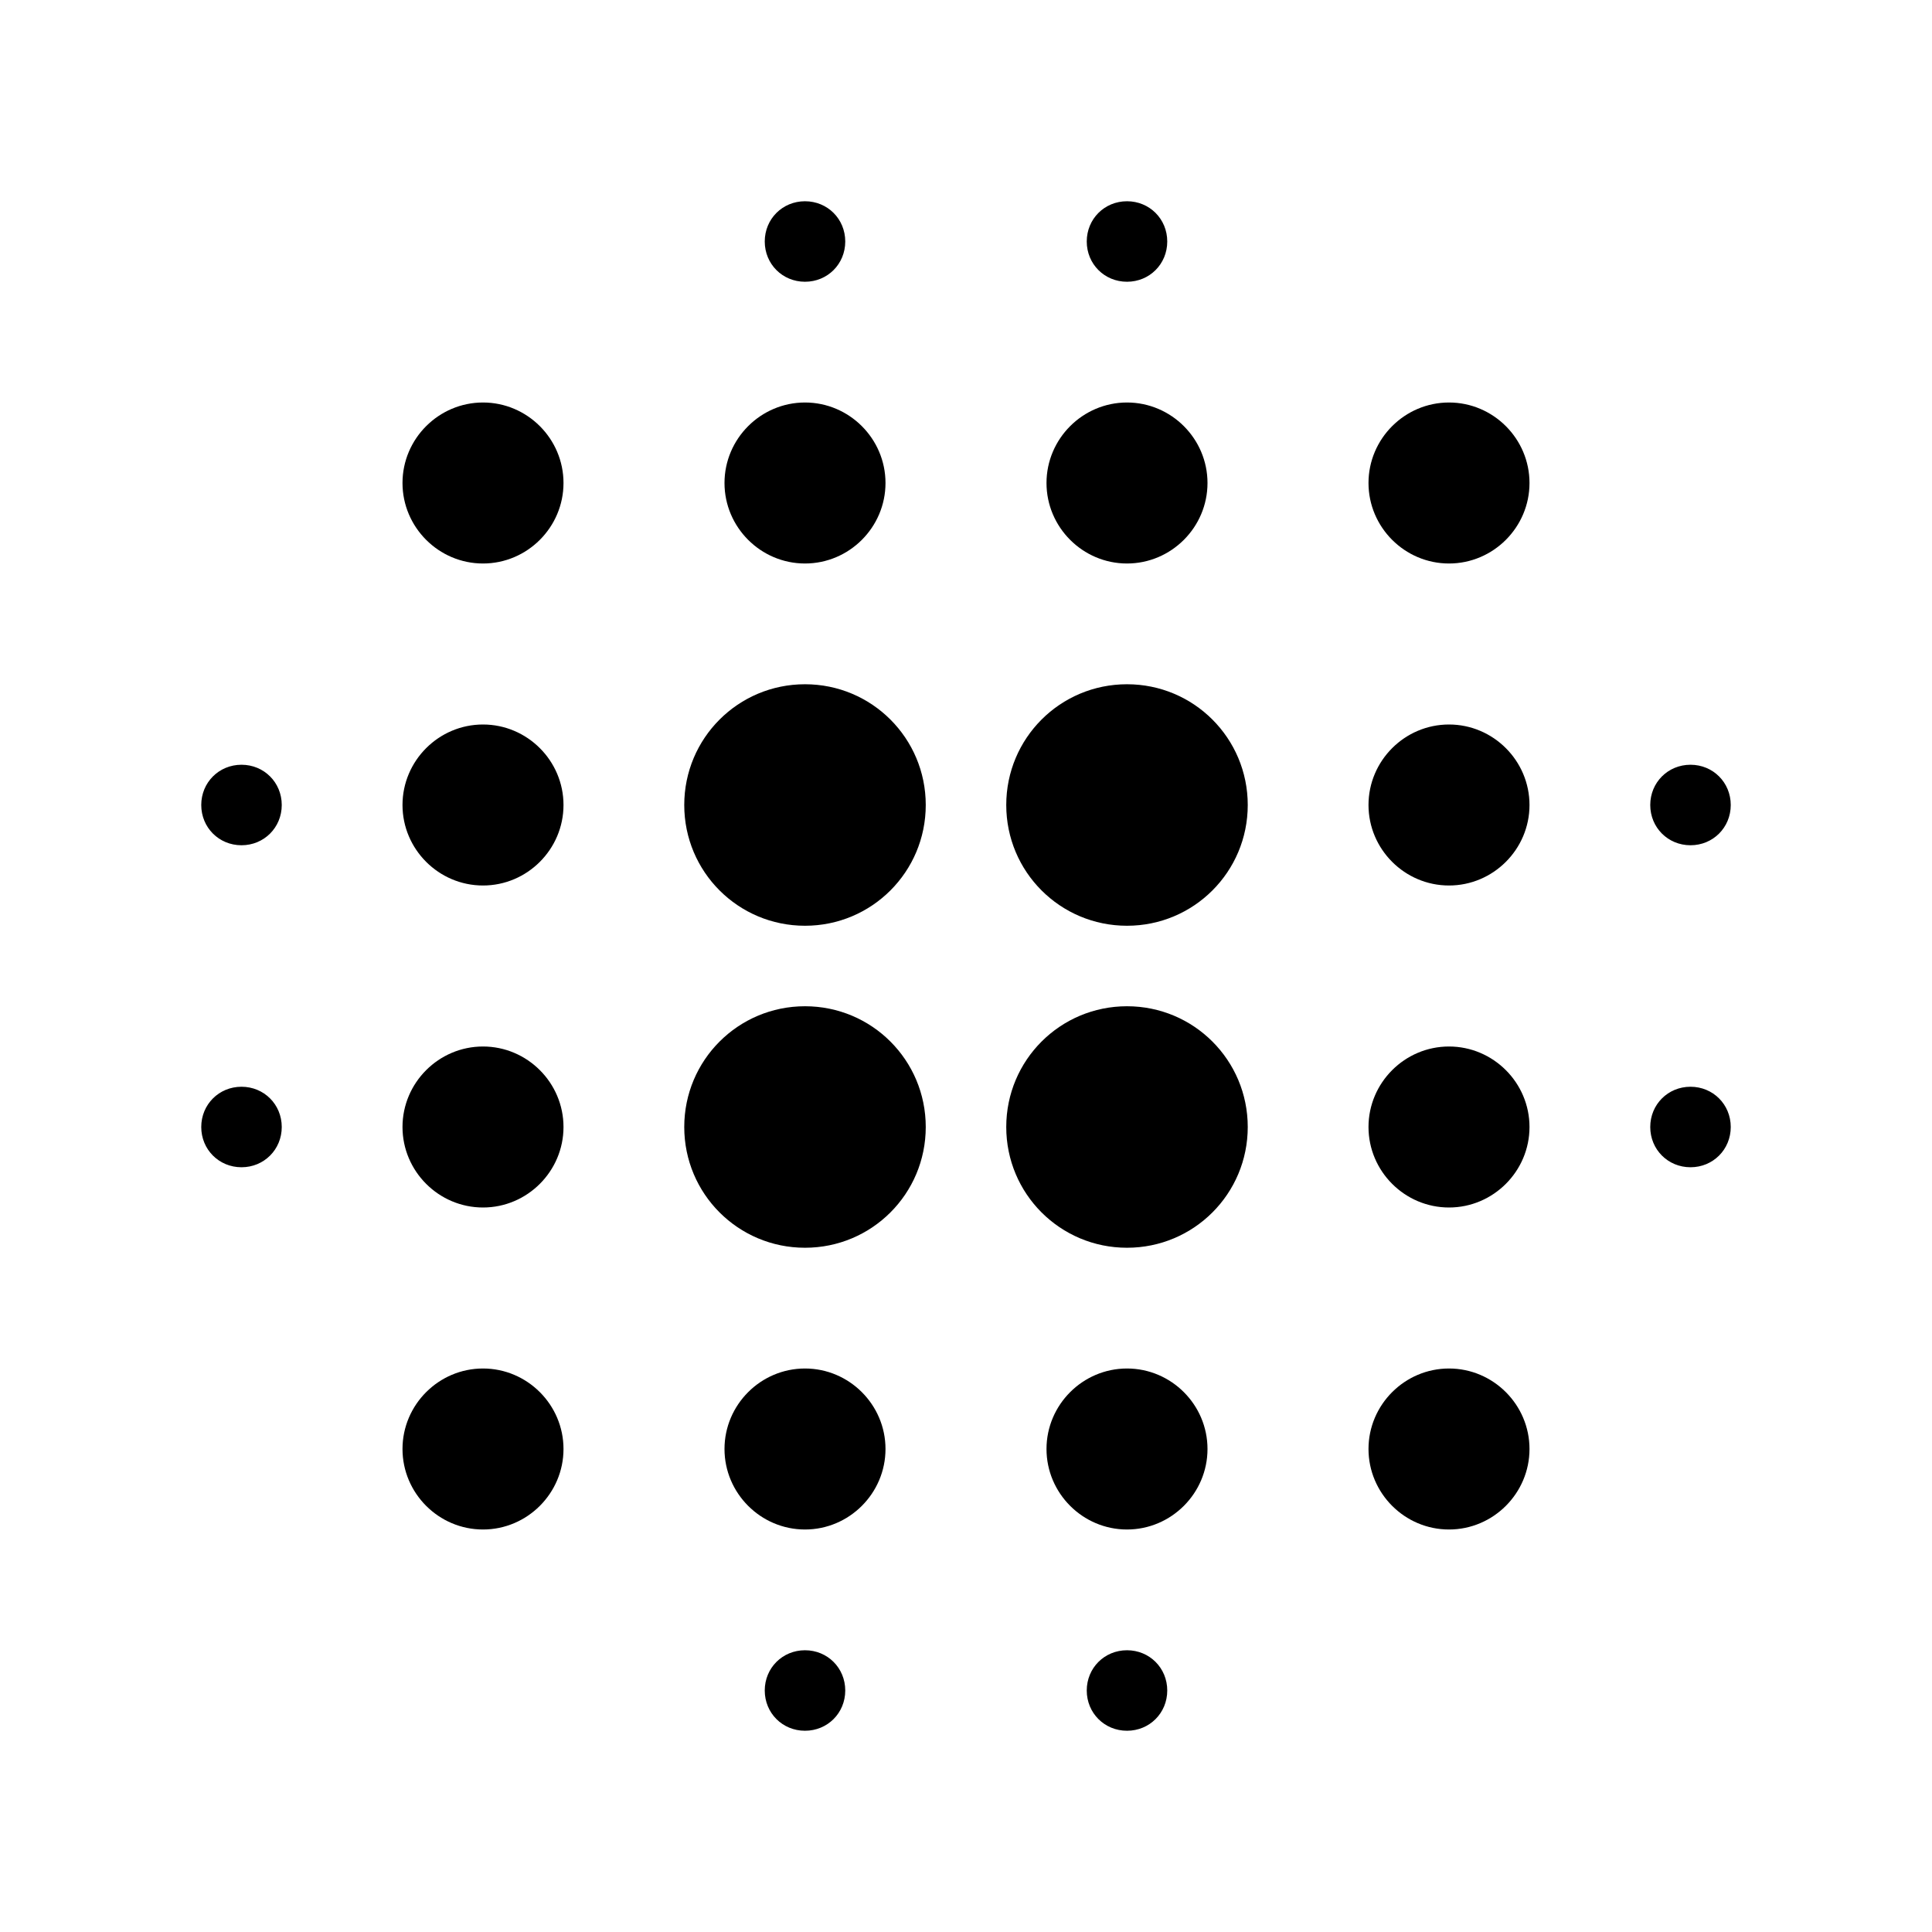
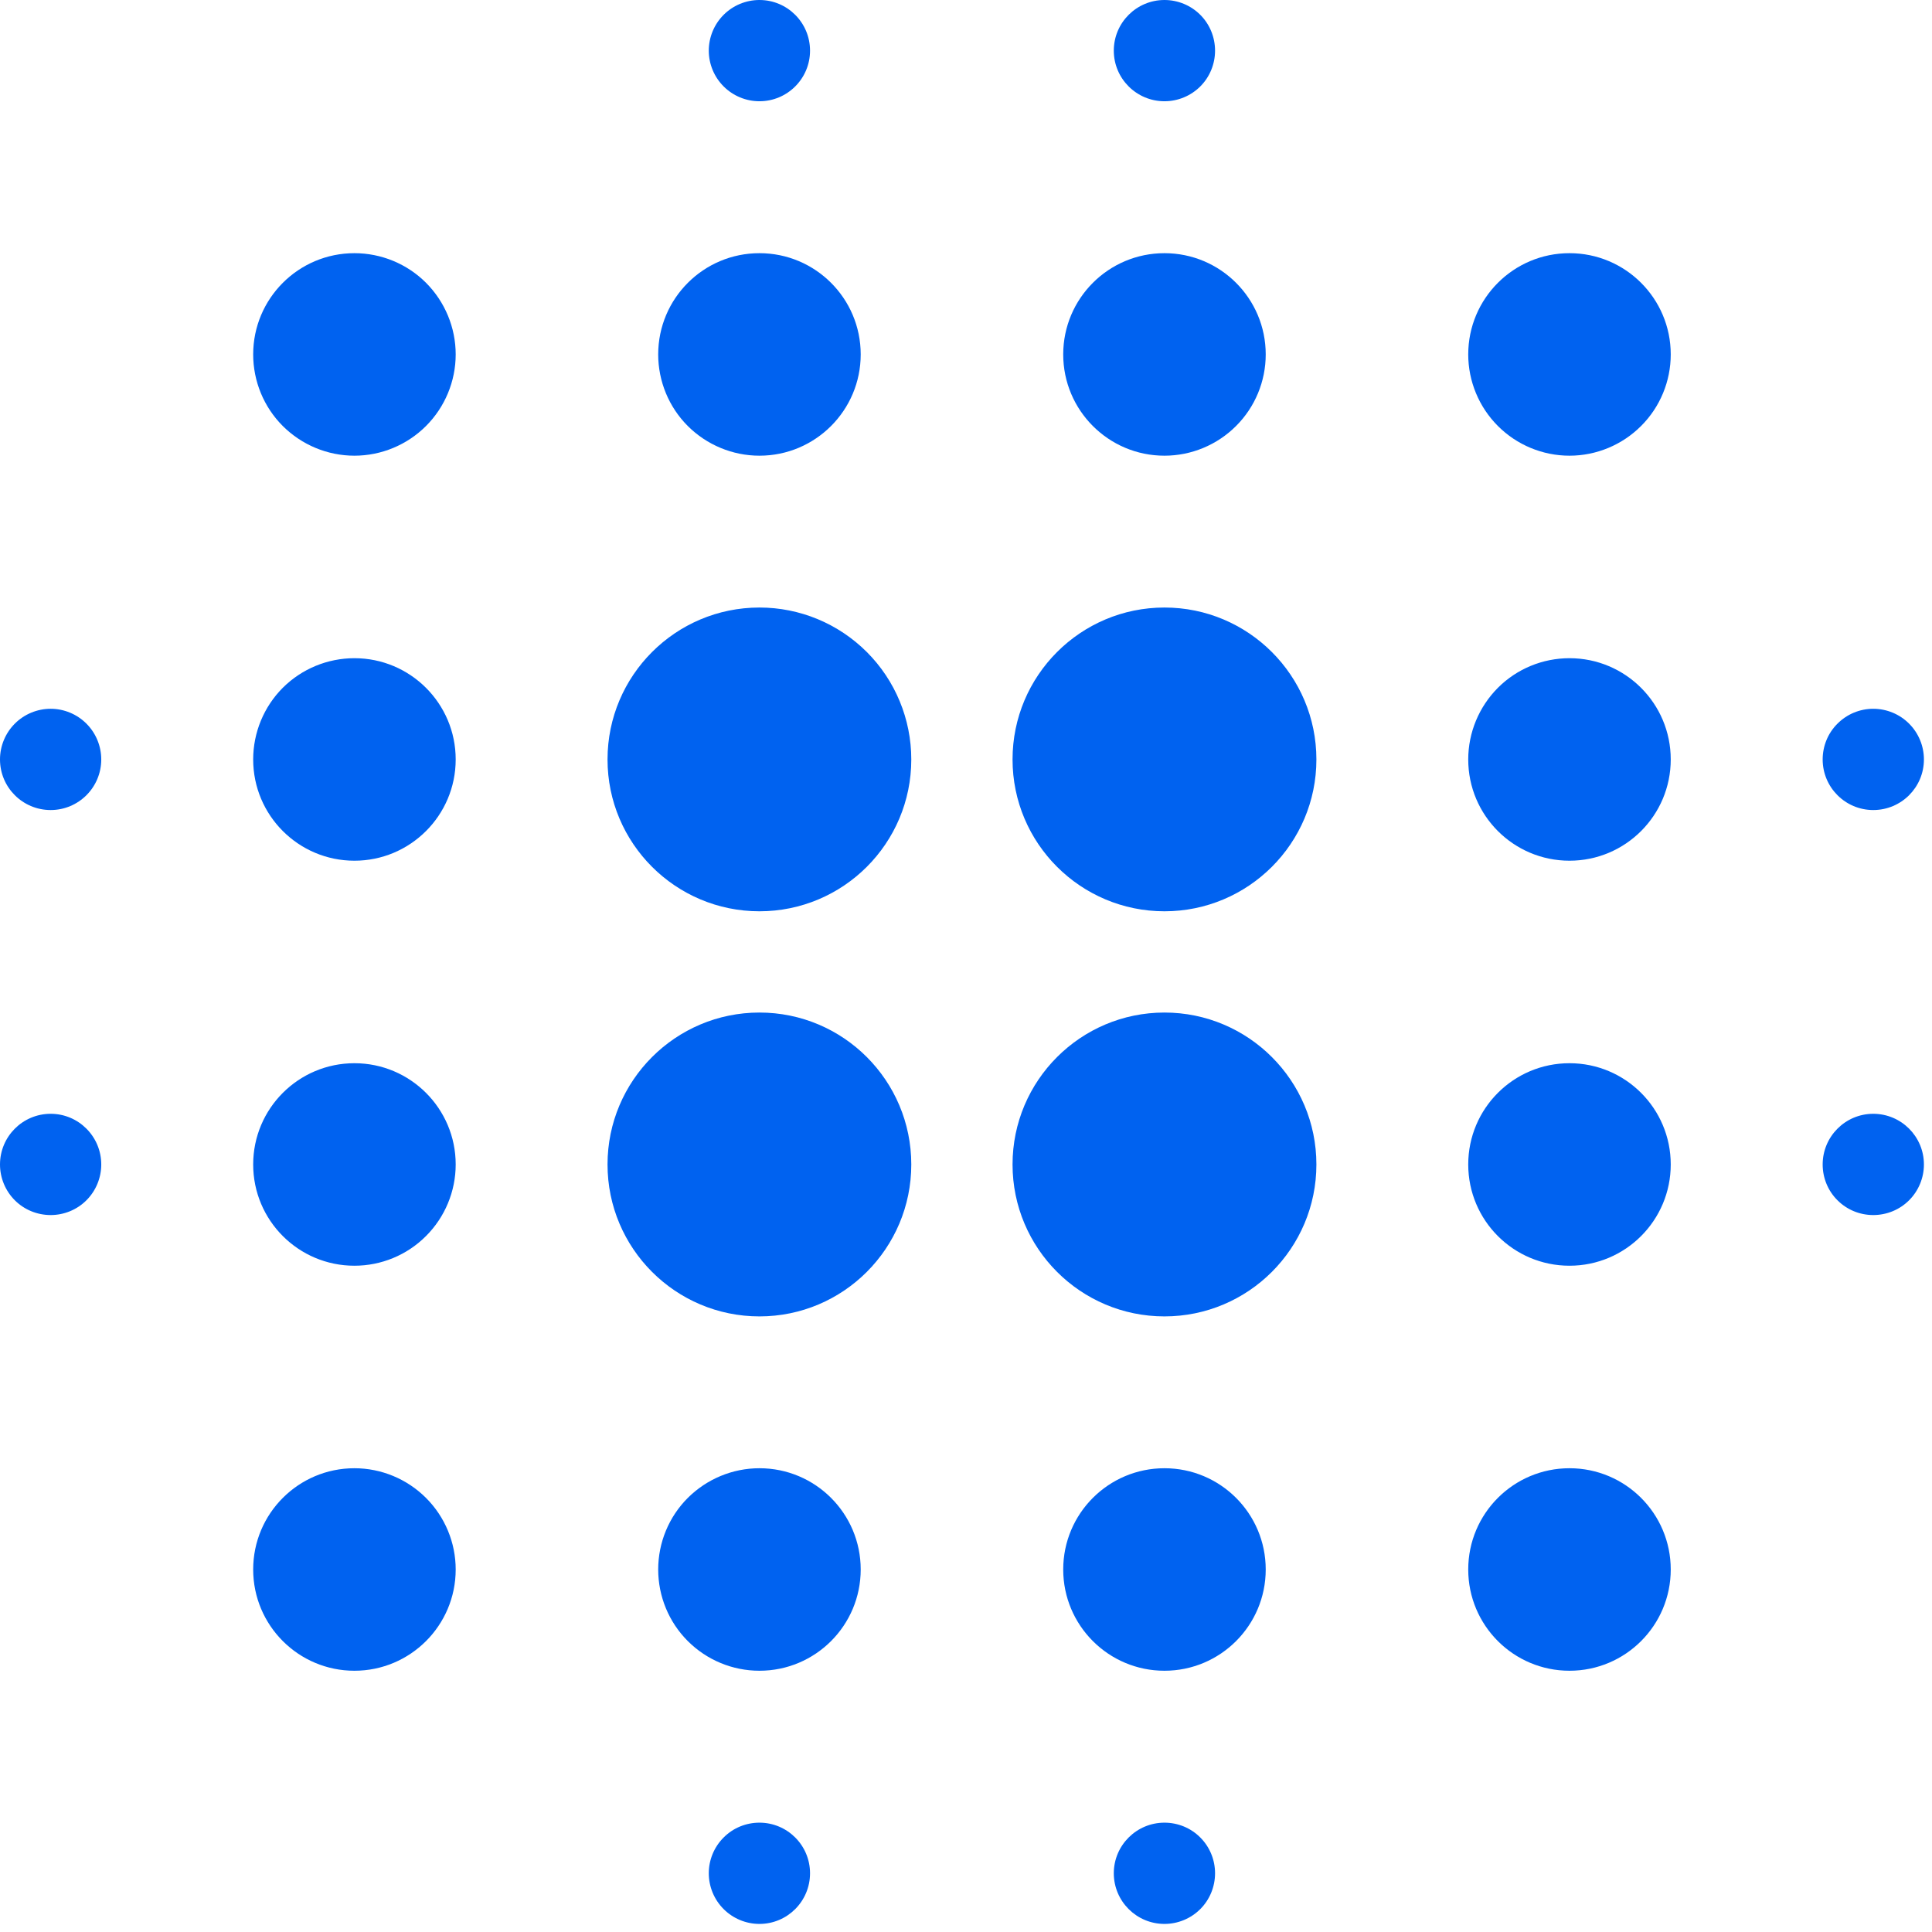
- <svg viewBox="0 0 24 24">
-   <path d="M6 13c-.55 0-1 .45-1 1s.45 1 1 1 1-.45 1-1-.45-1-1-1zm0 4c-.55 0-1 .45-1 1s.45 1 1 1 1-.45 1-1-.45-1-1-1zm0-8c-.55 0-1 .45-1 1s.45 1 1 1 1-.45 1-1-.45-1-1-1zm-3 .5c-.28 0-.5.22-.5.5s.22.5.5.5.5-.22.5-.5-.22-.5-.5-.5zM6 5c-.55 0-1 .45-1 1s.45 1 1 1 1-.45 1-1-.45-1-1-1zm15 5.5c.28 0 .5-.22.5-.5s-.22-.5-.5-.5-.5.22-.5.5.22.5.5.5zM14 7c.55 0 1-.45 1-1s-.45-1-1-1-1 .45-1 1 .45 1 1 1zm0-3.5c.28 0 .5-.22.5-.5s-.22-.5-.5-.5-.5.22-.5.5.22.5.5.5zm-11 10c-.28 0-.5.22-.5.5s.22.5.5.5.5-.22.5-.5-.22-.5-.5-.5zm7 7c-.28 0-.5.22-.5.5s.22.5.5.5.5-.22.5-.5-.22-.5-.5-.5zm0-17c.28 0 .5-.22.5-.5s-.22-.5-.5-.5-.5.22-.5.5.22.5.5.5zM10 7c.55 0 1-.45 1-1s-.45-1-1-1-1 .45-1 1 .45 1 1 1zm0 5.5c-.83 0-1.5.67-1.5 1.5s.67 1.5 1.5 1.5 1.5-.67 1.5-1.5-.67-1.5-1.5-1.5zm8 .5c-.55 0-1 .45-1 1s.45 1 1 1 1-.45 1-1-.45-1-1-1zm0 4c-.55 0-1 .45-1 1s.45 1 1 1 1-.45 1-1-.45-1-1-1zm0-8c-.55 0-1 .45-1 1s.45 1 1 1 1-.45 1-1-.45-1-1-1zm0-4c-.55 0-1 .45-1 1s.45 1 1 1 1-.45 1-1-.45-1-1-1zm3 8.5c-.28 0-.5.22-.5.5s.22.5.5.5.5-.22.5-.5-.22-.5-.5-.5zM14 17c-.55 0-1 .45-1 1s.45 1 1 1 1-.45 1-1-.45-1-1-1zm0 3.5c-.28 0-.5.22-.5.5s.22.5.5.5.5-.22.5-.5-.22-.5-.5-.5zm-4-12c-.83 0-1.5.67-1.5 1.5s.67 1.5 1.5 1.5 1.5-.67 1.5-1.5-.67-1.5-1.5-1.5zm0 8.5c-.55 0-1 .45-1 1s.45 1 1 1 1-.45 1-1-.45-1-1-1zm4-4.5c-.83 0-1.5.67-1.5 1.5s.67 1.5 1.5 1.5 1.5-.67 1.5-1.5-.67-1.5-1.5-1.5zm0-4c-.83 0-1.5.67-1.5 1.5s.67 1.5 1.5 1.5 1.5-.67 1.5-1.5-.67-1.5-1.5-1.5z" />
-   <path d="M0 0h24v24H0z" fill="none" />
+ <svg xmlns="http://www.w3.org/2000/svg" width="22px" height="22px" viewBox="0 0 22 22" version="1.1">
+   <g id="模糊激活" stroke="none" stroke-width="1" fill="none" fill-rule="evenodd">
+     <path d="M13.26,6.918 C12.305,6.918 11.53,7.693 11.53,8.648 C11.53,9.603 12.305,10.377 13.26,10.377 C14.215,10.377 14.99,9.603 14.99,8.648 C14.99,7.693 14.215,6.918 13.26,6.918 M13.26,11.53 C12.305,11.53 11.53,12.305 11.53,13.26 C11.53,14.215 12.305,14.99 13.26,14.99 C14.215,14.99 14.99,14.215 14.99,13.26 C14.99,12.305 14.215,11.53 13.26,11.53 M8.648,16.719 C8.342,16.719 8.049,16.841 7.832,17.057 C7.616,17.273 7.495,17.566 7.495,17.872 C7.495,18.178 7.616,18.471 7.832,18.687 C8.049,18.904 8.342,19.025 8.648,19.025 C9.285,19.025 9.801,18.509 9.801,17.872 C9.801,17.235 9.285,16.719 8.648,16.719 M8.648,6.918 C7.693,6.918 6.918,7.693 6.918,8.648 C6.918,9.603 7.693,10.377 8.648,10.377 C9.603,10.377 10.377,9.603 10.377,8.648 C10.377,8.189 10.195,7.749 9.871,7.425 C9.546,7.1 9.107,6.918 8.648,6.918 M13.26,20.755 C12.942,20.755 12.683,21.013 12.683,21.331 C12.683,21.65 12.942,21.908 13.26,21.908 C13.413,21.908 13.56,21.847 13.668,21.739 C13.776,21.631 13.836,21.484 13.836,21.331 C13.836,21.178 13.776,21.032 13.668,20.924 C13.56,20.815 13.413,20.755 13.26,20.755 M13.26,16.719 C12.623,16.719 12.107,17.235 12.107,17.872 C12.107,18.509 12.623,19.025 13.26,19.025 C13.897,19.025 14.413,18.509 14.413,17.872 C14.413,17.235 13.897,16.719 13.26,16.719 M21.331,12.683 C21.013,12.683 20.755,12.942 20.755,13.26 C20.755,13.413 20.815,13.56 20.924,13.668 C21.032,13.776 21.178,13.836 21.331,13.836 C21.484,13.836 21.631,13.776 21.739,13.668 C21.847,13.56 21.908,13.413 21.908,13.26 C21.908,12.942 21.65,12.683 21.331,12.683 M17.872,2.883 C17.235,2.883 16.719,3.399 16.719,4.036 C16.719,4.341 16.841,4.635 17.057,4.851 C17.273,5.067 17.566,5.189 17.872,5.189 C18.178,5.189 18.471,5.067 18.687,4.851 C18.904,4.635 19.025,4.341 19.025,4.036 C19.025,3.399 18.509,2.883 17.872,2.883 M17.872,7.495 C17.566,7.495 17.273,7.616 17.057,7.832 C16.841,8.049 16.719,8.342 16.719,8.648 C16.719,9.285 17.235,9.801 17.872,9.801 C18.509,9.801 19.025,9.285 19.025,8.648 C19.025,8.011 18.509,7.495 17.872,7.495 M17.872,16.719 C17.235,16.719 16.719,17.235 16.719,17.872 C16.719,18.509 17.235,19.025 17.872,19.025 C18.509,19.025 19.025,18.509 19.025,17.872 C19.025,17.235 18.509,16.719 17.872,16.719 M17.872,12.107 C17.235,12.107 16.719,12.623 16.719,13.26 C16.719,13.897 17.235,14.413 17.872,14.413 C18.509,14.413 19.025,13.897 19.025,13.26 C19.025,12.623 18.509,12.107 17.872,12.107 M8.648,11.53 C7.693,11.53 6.918,12.305 6.918,13.26 C6.918,14.215 7.693,14.99 8.648,14.99 C9.603,14.99 10.377,14.215 10.377,13.26 C10.377,12.305 9.603,11.53 8.648,11.53 M8.648,5.189 C9.285,5.189 9.801,4.672 9.801,4.036 C9.801,3.399 9.285,2.883 8.648,2.883 C8.011,2.883 7.495,3.399 7.495,4.036 C7.495,4.341 7.616,4.635 7.832,4.851 C8.049,5.067 8.342,5.189 8.648,5.189 M8.648,1.153 C8.966,1.153 9.224,0.895 9.224,0.577 C9.224,0.258 8.966,-9.88098492e-15 8.648,-9.88098492e-15 C8.495,-9.88098492e-15 8.348,0.061 8.24,0.169 C8.132,0.277 8.071,0.424 8.071,0.577 C8.071,0.729 8.132,0.876 8.24,0.984 C8.348,1.092 8.495,1.153 8.648,1.153 M8.648,20.755 C8.495,20.755 8.348,20.815 8.24,20.924 C8.132,21.032 8.071,21.178 8.071,21.331 C8.071,21.484 8.132,21.631 8.24,21.739 C8.348,21.847 8.495,21.908 8.648,21.908 C8.966,21.908 9.224,21.65 9.224,21.331 C9.224,21.013 8.966,20.755 8.648,20.755 M0.577,12.683 C0.258,12.683 -9.1038288e-15,12.942 -9.1038288e-15,13.26 C-9.1038288e-15,13.413 0.061,13.56 0.169,13.668 C0.277,13.776 0.424,13.836 0.577,13.836 C0.729,13.836 0.876,13.776 0.984,13.668 C1.092,13.56 1.153,13.413 1.153,13.26 C1.153,12.942 0.895,12.683 0.577,12.683 M13.26,1.153 C13.413,1.153 13.56,1.092 13.668,0.984 C13.776,0.876 13.836,0.729 13.836,0.577 C13.836,0.424 13.776,0.277 13.668,0.169 C13.56,0.061 13.413,-1.0658141e-14 13.26,-1.0658141e-14 C12.942,-1.0658141e-14 12.683,0.258 12.683,0.577 C12.683,0.895 12.942,1.153 13.26,1.153 M13.26,5.189 C13.566,5.189 13.859,5.067 14.075,4.851 C14.292,4.635 14.413,4.341 14.413,4.036 C14.413,3.399 13.897,2.883 13.26,2.883 C12.623,2.883 12.107,3.399 12.107,4.036 C12.107,4.672 12.623,5.189 13.26,5.189 M21.331,9.224 C21.65,9.224 21.908,8.966 21.908,8.648 C21.908,8.495 21.847,8.348 21.739,8.24 C21.631,8.132 21.484,8.071 21.331,8.071 C21.178,8.071 21.032,8.132 20.924,8.24 C20.815,8.348 20.755,8.495 20.755,8.648 C20.755,8.966 21.013,9.224 21.331,9.224 M4.036,2.883 C3.399,2.883 2.883,3.399 2.883,4.036 C2.883,4.341 3.004,4.635 3.22,4.851 C3.437,5.067 3.73,5.189 4.036,5.189 C4.341,5.189 4.635,5.067 4.851,4.851 C5.067,4.635 5.189,4.341 5.189,4.036 C5.189,3.73 5.067,3.437 4.851,3.22 C4.635,3.004 4.341,2.883 4.036,2.883 M0.577,8.071 C0.424,8.071 0.277,8.132 0.169,8.24 C0.061,8.348 -1.0658141e-14,8.495 -1.0658141e-14,8.648 C-1.0658141e-14,8.966 0.258,9.224 0.577,9.224 C0.895,9.224 1.153,8.966 1.153,8.648 C1.153,8.495 1.092,8.348 0.984,8.24 C0.876,8.132 0.729,8.071 0.577,8.071 M4.036,7.495 C3.73,7.495 3.437,7.616 3.22,7.832 C3.004,8.049 2.883,8.342 2.883,8.648 C2.883,9.285 3.399,9.801 4.036,9.801 C4.672,9.801 5.189,9.285 5.189,8.648 C5.189,8.011 4.672,7.495 4.036,7.495 M4.036,16.719 C3.399,16.719 2.883,17.235 2.883,17.872 C2.883,18.509 3.399,19.025 4.036,19.025 C4.672,19.025 5.189,18.509 5.189,17.872 C5.189,17.566 5.067,17.273 4.851,17.057 C4.635,16.841 4.341,16.719 4.036,16.719 M4.036,12.107 C3.399,12.107 2.883,12.623 2.883,13.26 C2.883,13.897 3.399,14.413 4.036,14.413 C4.341,14.413 4.635,14.292 4.851,14.075 C5.067,13.859 5.189,13.566 5.189,13.26 C5.189,12.623 4.672,12.107 4.036,12.107 Z" id="模糊" fill="#0062F0" fill-rule="nonzero" />
+   </g>
</svg>
